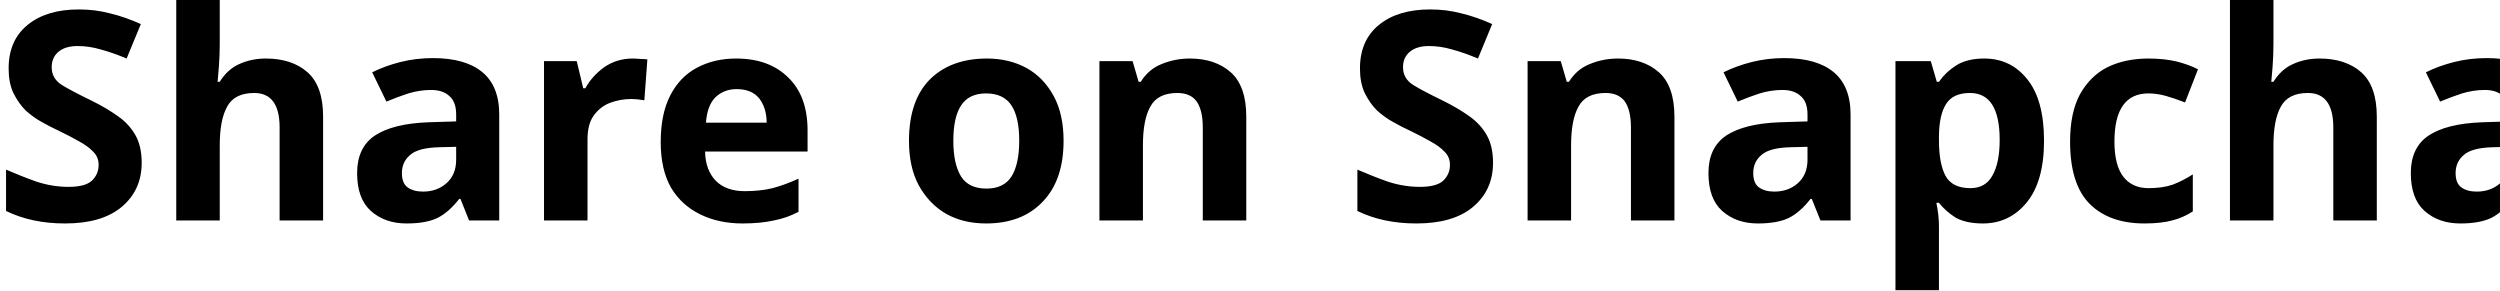
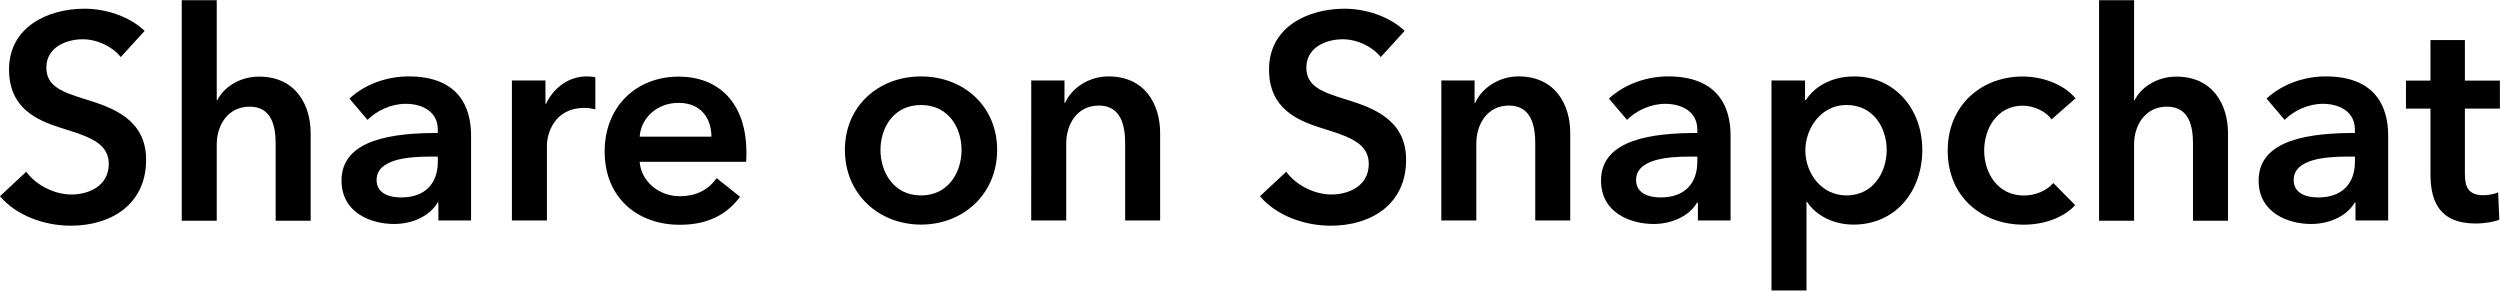
- <svg xmlns="http://www.w3.org/2000/svg" width="90.709mm" height="10.541mm" viewBox="0 0 90.709 10.541" version="1.1" id="svg8">
-   <defs id="defs2" />
-   <g id="layer1" transform="translate(-70.05406,-117.4623)">
-     <text xml:space="preserve" style="font-style:normal;font-variant:normal;font-weight:600;font-stretch:normal;font-size:10.583px;line-height:1.25;font-family:'Avenir Next LT Pro';-inkscape-font-specification:'Avenir Next LT Pro Semi-Bold';letter-spacing:0px;word-spacing:0px;fill:#000000;fill-opacity:1;stroke:none;stroke-width:0.265" x="69.789" y="125.463" id="text835">
-       <tspan id="tspan833" x="69.789" y="125.463" style="font-style:normal;font-variant:normal;font-weight:600;font-stretch:normal;font-family:'Avenir Next LT Pro';-inkscape-font-specification:'Avenir Next LT Pro Semi-Bold';stroke-width:0.265">Share on Snapchat</tspan>
-     </text>
+ <svg xmlns="http://www.w3.org/2000/svg" width="90.709mm" height="10.541mm" version="1.1" viewBox="0 0 90.709 10.541">
+   <g transform="translate(-70.054 -117.46)">
+     <g stroke-width=".265" aria-label="Share on Snapchat">
+       <path d="m75.303 118.58c-0.572-0.54-1.429-0.804-2.18-0.804-1.355 0-2.741 0.677-2.741 2.201 0 1.397 0.984 1.841 1.894 2.127 0.942 0.296 1.725 0.519 1.725 1.302 0 0.804-0.73 1.111-1.355 1.111-0.593 0-1.27-0.318-1.64-0.826l-0.953 0.889c0.593 0.699 1.598 1.069 2.572 1.069 1.471 0 2.731-0.783 2.731-2.392 0-1.471-1.228-1.894-2.191-2.191-0.847-0.265-1.429-0.466-1.429-1.154 0-0.73 0.709-1.027 1.323-1.027 0.529 0 1.09 0.275 1.376 0.646z" />
+       <path d="m79.452 120.24c-0.751 0-1.312 0.434-1.513 0.857h-0.021v-3.63h-1.27v8.001h1.27v-2.773c0-0.677 0.392-1.365 1.196-1.365 0.815 0 0.942 0.741 0.942 1.344v2.794h1.27v-3.175c0-1.037-0.55-2.053-1.873-2.053z" />
+       <path d="m85.961 125.46h1.185v-3.09c0-1.016-0.445-2.138-2.265-2.138-0.773 0-1.577 0.275-2.148 0.804l0.656 0.773c0.328-0.328 0.847-0.582 1.386-0.582 0.635 0 1.164 0.307 1.164 0.931v0.127c-1.587 0-3.493 0.212-3.493 1.725 0 1.185 1.09 1.577 1.905 1.577 0.72 0 1.323-0.328 1.577-0.773h0.032zm-0.021-2.138c0 0.804-0.466 1.302-1.333 1.302-0.434 0-0.889-0.148-0.889-0.635 0-0.751 1.132-0.847 1.937-0.847h0.286z" />
+       <path d="m88.628 125.46h1.27v-2.72c0-0.37 0.222-1.365 1.365-1.365 0.116 0 0.222 0.011 0.392 0.053v-1.164c-0.085-0.021-0.212-0.032-0.307-0.032-0.667 0-1.206 0.413-1.482 0.995h-0.021v-0.847h-1.217z" />
+       <path d="m93.263 122.42c0.053-0.709 0.656-1.228 1.408-1.228 0.826 0 1.196 0.572 1.196 1.228zm3.873 0.572c0-1.831-1.037-2.752-2.455-2.752-1.535 0-2.688 1.079-2.688 2.72 0 1.651 1.164 2.656 2.731 2.656 0.963 0 1.683-0.339 2.18-1.016l-0.847-0.677c-0.286 0.402-0.709 0.656-1.344 0.656-0.741 0-1.397-0.529-1.45-1.249h3.863c0.011-0.116 0.011-0.222 0.011-0.339z" />
+       <path d="m100.71 122.9c0 1.598 1.228 2.709 2.762 2.709s2.762-1.111 2.762-2.709c0-1.598-1.228-2.667-2.762-2.667s-2.762 1.069-2.762 2.667zm1.291 0c0-0.794 0.466-1.63 1.471-1.63 1.005 0 1.471 0.836 1.471 1.63 0 0.794-0.466 1.651-1.471 1.651-1.005 0-1.471-0.857-1.471-1.651z" />
+       <path d="m107.47 125.46h1.27v-2.794c0-0.677 0.381-1.376 1.185-1.376 0.815 0 0.953 0.751 0.953 1.355v2.815h1.27v-3.175c0-1.037-0.55-2.053-1.873-2.053-0.751 0-1.355 0.455-1.577 0.963h-0.021v-0.815h-1.206z" />
+       <path d="m121.02 118.58c-0.572-0.54-1.429-0.804-2.18-0.804-1.355 0-2.741 0.677-2.741 2.201 0 1.397 0.984 1.841 1.894 2.127 0.942 0.296 1.725 0.519 1.725 1.302 0 0.804-0.73 1.111-1.355 1.111-0.593 0-1.27-0.318-1.64-0.826l-0.953 0.889c0.593 0.699 1.598 1.069 2.572 1.069 1.471 0 2.731-0.783 2.731-2.392 0-1.471-1.228-1.894-2.191-2.191-0.847-0.265-1.429-0.466-1.429-1.154 0-0.73 0.709-1.027 1.323-1.027 0.529 0 1.09 0.275 1.376 0.646z" />
+       <path d="m122.35 125.46h1.27v-2.794c0-0.677 0.381-1.376 1.185-1.376 0.815 0 0.953 0.751 0.953 1.355v2.815h1.27v-3.175c0-1.037-0.55-2.053-1.873-2.053-0.751 0-1.355 0.455-1.577 0.963h-0.021v-0.815h-1.206z" />
+       <path d="m131.66 125.46h1.185v-3.09c0-1.016-0.445-2.138-2.265-2.138-0.773 0-1.577 0.275-2.148 0.804l0.656 0.773c0.328-0.328 0.847-0.582 1.386-0.582 0.635 0 1.164 0.307 1.164 0.931v0.127c-1.587 0-3.493 0.212-3.493 1.725 0 1.185 1.09 1.577 1.905 1.577 0.72 0 1.323-0.328 1.577-0.773h0.032zm-0.021-2.138c0 0.804-0.466 1.302-1.333 1.302-0.434 0-0.889-0.148-0.889-0.635 0-0.751 1.132-0.847 1.937-0.847h0.286z" />
+       <path d="m134.33 120.38v7.62h1.27v-3.217h0.021c0.328 0.508 0.974 0.826 1.683 0.826 1.545 0 2.498-1.228 2.498-2.709 0-1.503-1.016-2.667-2.466-2.667-0.931 0-1.503 0.455-1.757 0.857h-0.032v-0.709zm4.18 2.519c0 0.794-0.476 1.651-1.46 1.651-0.931 0-1.492-0.836-1.492-1.63s0.561-1.651 1.492-1.651c0.984 0 1.46 0.836 1.46 1.63z" />
+       <path d="m145.36 121.03c-0.402-0.497-1.175-0.794-1.916-0.794-1.492 0-2.72 1.037-2.72 2.688 0 1.693 1.249 2.688 2.752 2.688 0.751 0 1.45-0.254 1.873-0.709l-0.794-0.804c-0.243 0.296-0.677 0.455-1.069 0.455-0.963 0-1.439-0.836-1.439-1.63s0.466-1.63 1.397-1.63c0.413 0 0.847 0.212 1.048 0.497z" />
+       <path d="m149.02 120.24c-0.751 0-1.312 0.434-1.513 0.857h-0.021v-3.63h-1.27v8.001h1.27v-2.773c0-0.677 0.392-1.365 1.196-1.365 0.815 0 0.942 0.741 0.942 1.344v2.794h1.27v-3.175c0-1.037-0.55-2.053-1.873-2.053z" />
+       <path d="m155.52 125.46h1.185v-3.09c0-1.016-0.445-2.138-2.265-2.138-0.773 0-1.577 0.275-2.148 0.804l0.656 0.773c0.328-0.328 0.847-0.582 1.386-0.582 0.635 0 1.164 0.307 1.164 0.931v0.127c-1.587 0-3.493 0.212-3.493 1.725 0 1.185 1.09 1.577 1.905 1.577 0.72 0 1.323-0.328 1.577-0.773h0.032zm-0.021-2.138c0 0.804-0.466 1.302-1.333 1.302-0.434 0-0.889-0.148-0.889-0.635 0-0.751 1.132-0.847 1.937-0.847h0.286z" />
+       <path d="m158.24 121.4v2.371c0 0.974 0.307 1.799 1.651 1.799 0.286 0 0.624-0.053 0.847-0.138l-0.042-0.995c-0.148 0.074-0.37 0.106-0.54 0.106-0.561 0-0.667-0.328-0.667-0.783v-2.36h1.27v-1.016h-1.27v-1.471h-1.249v1.471h-0.889v1.016z" />
+     </g>
  </g>
</svg>
